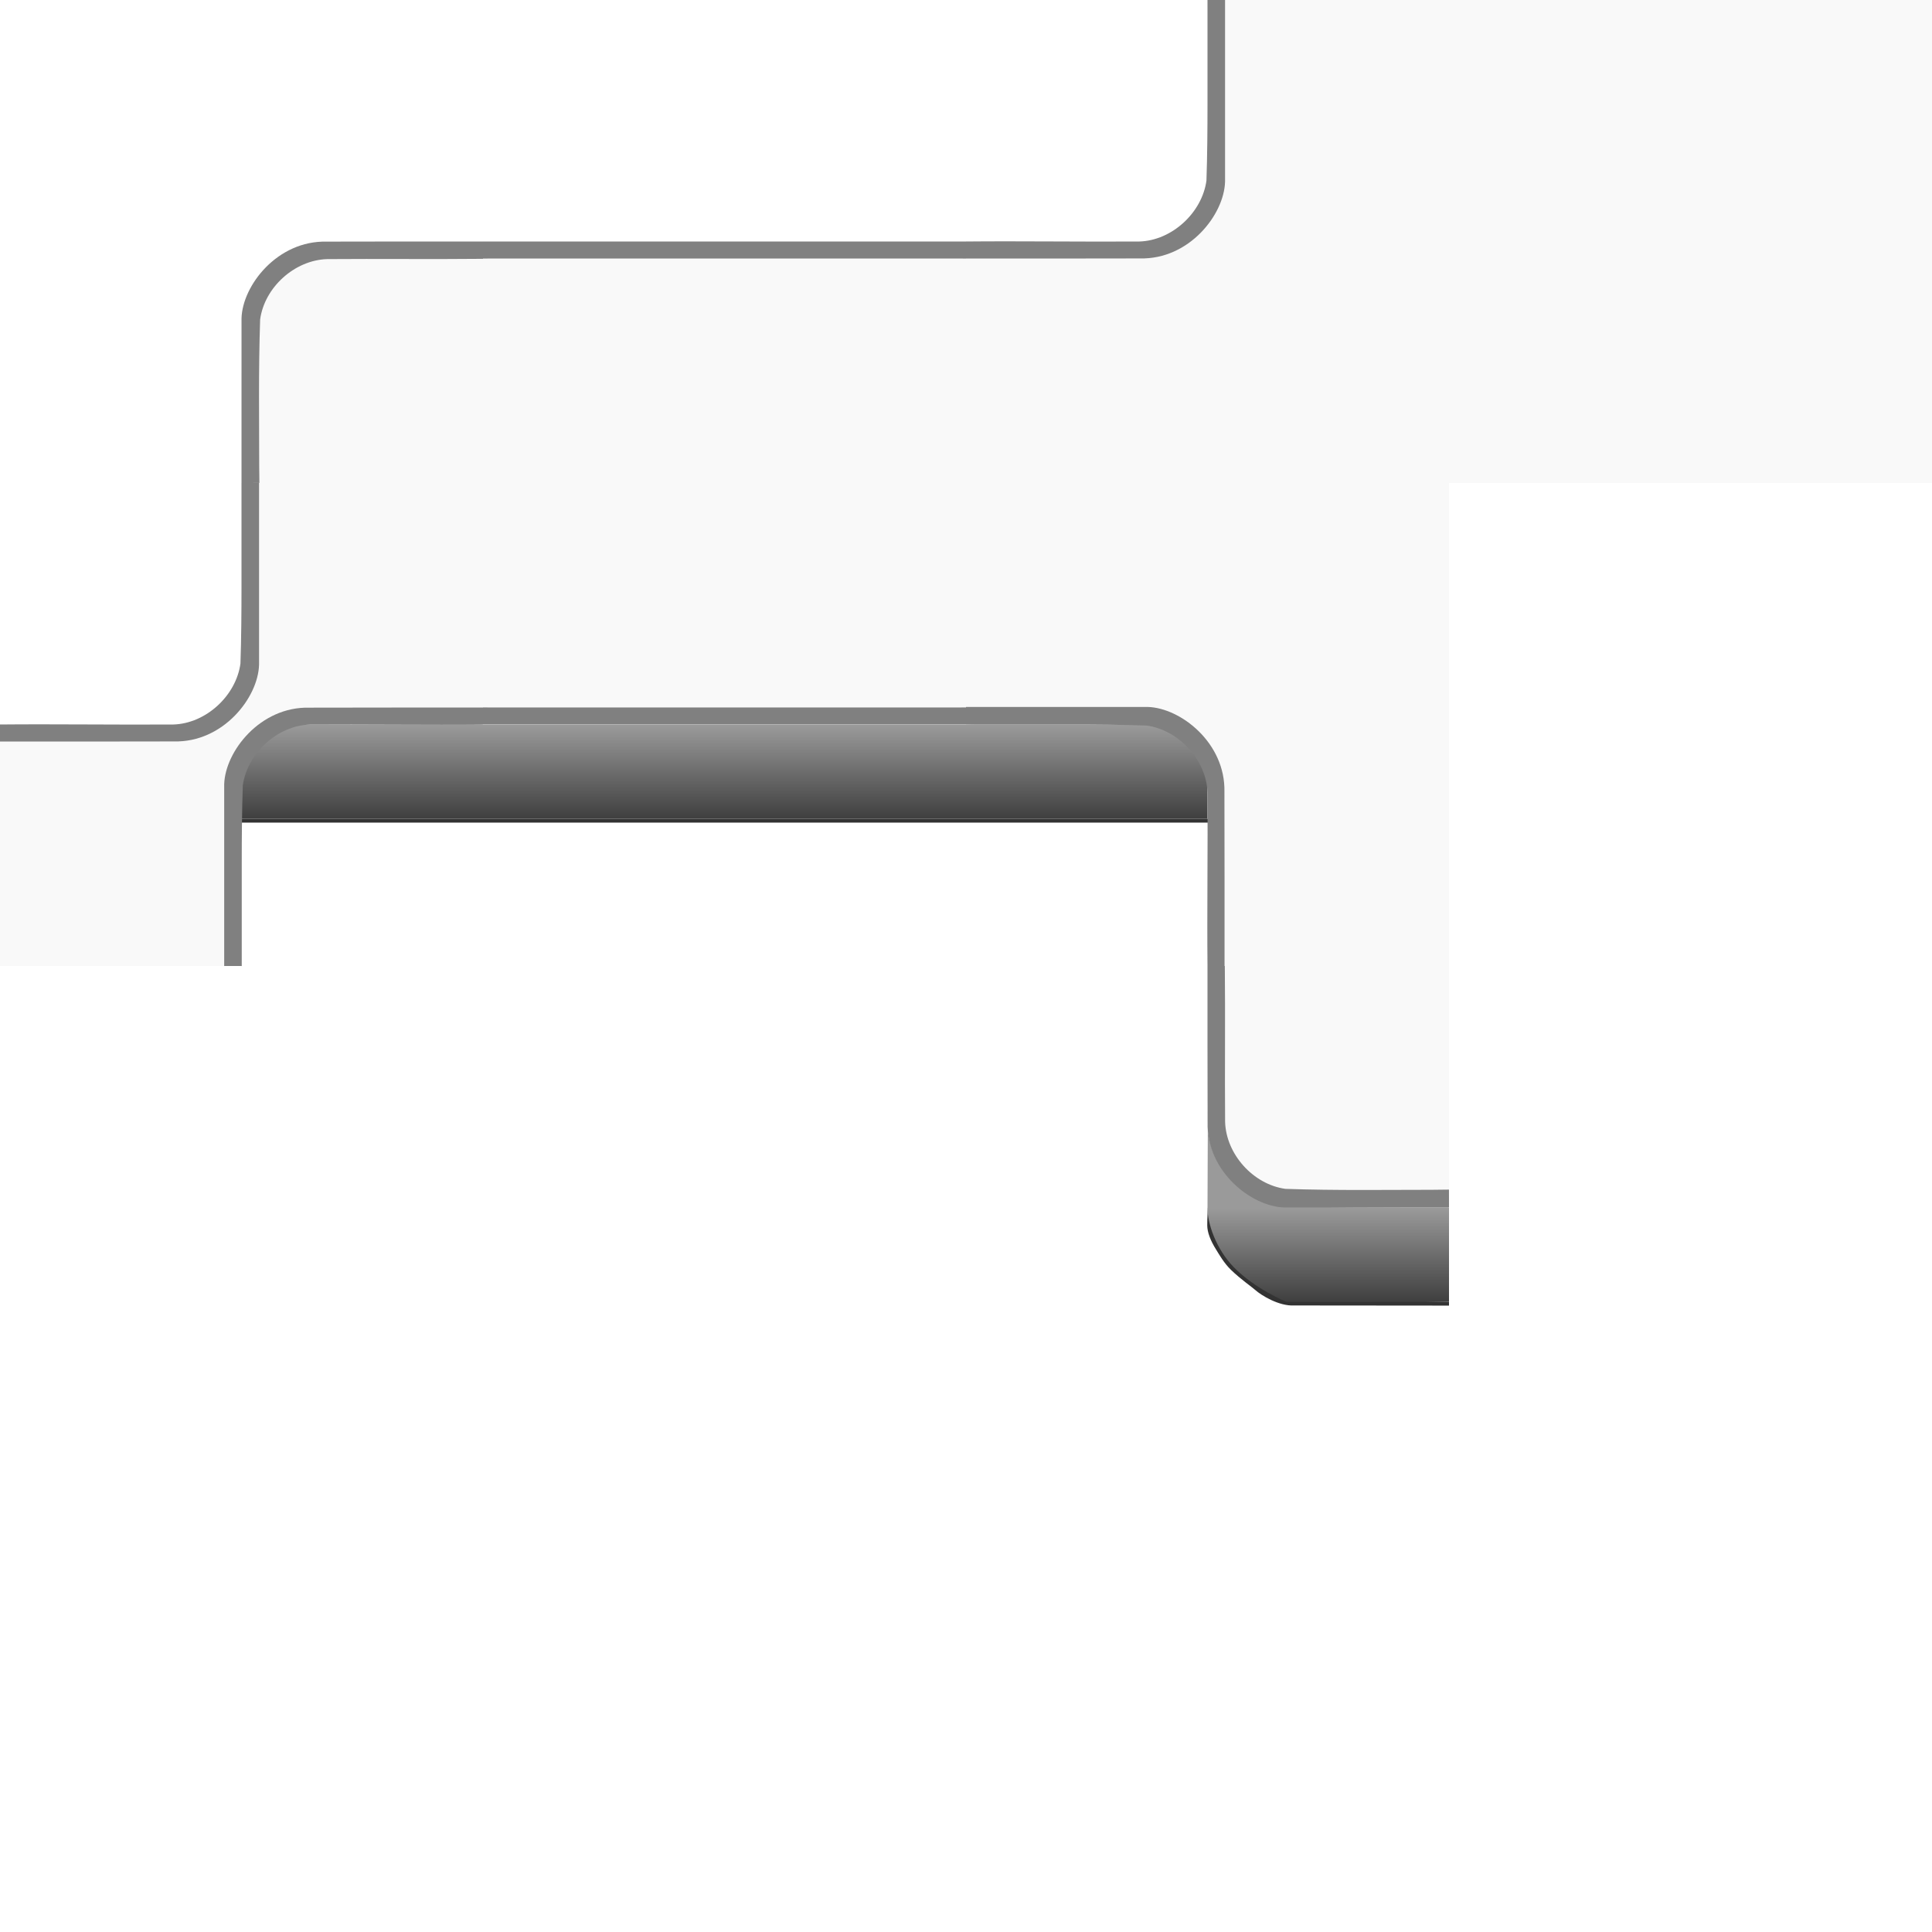
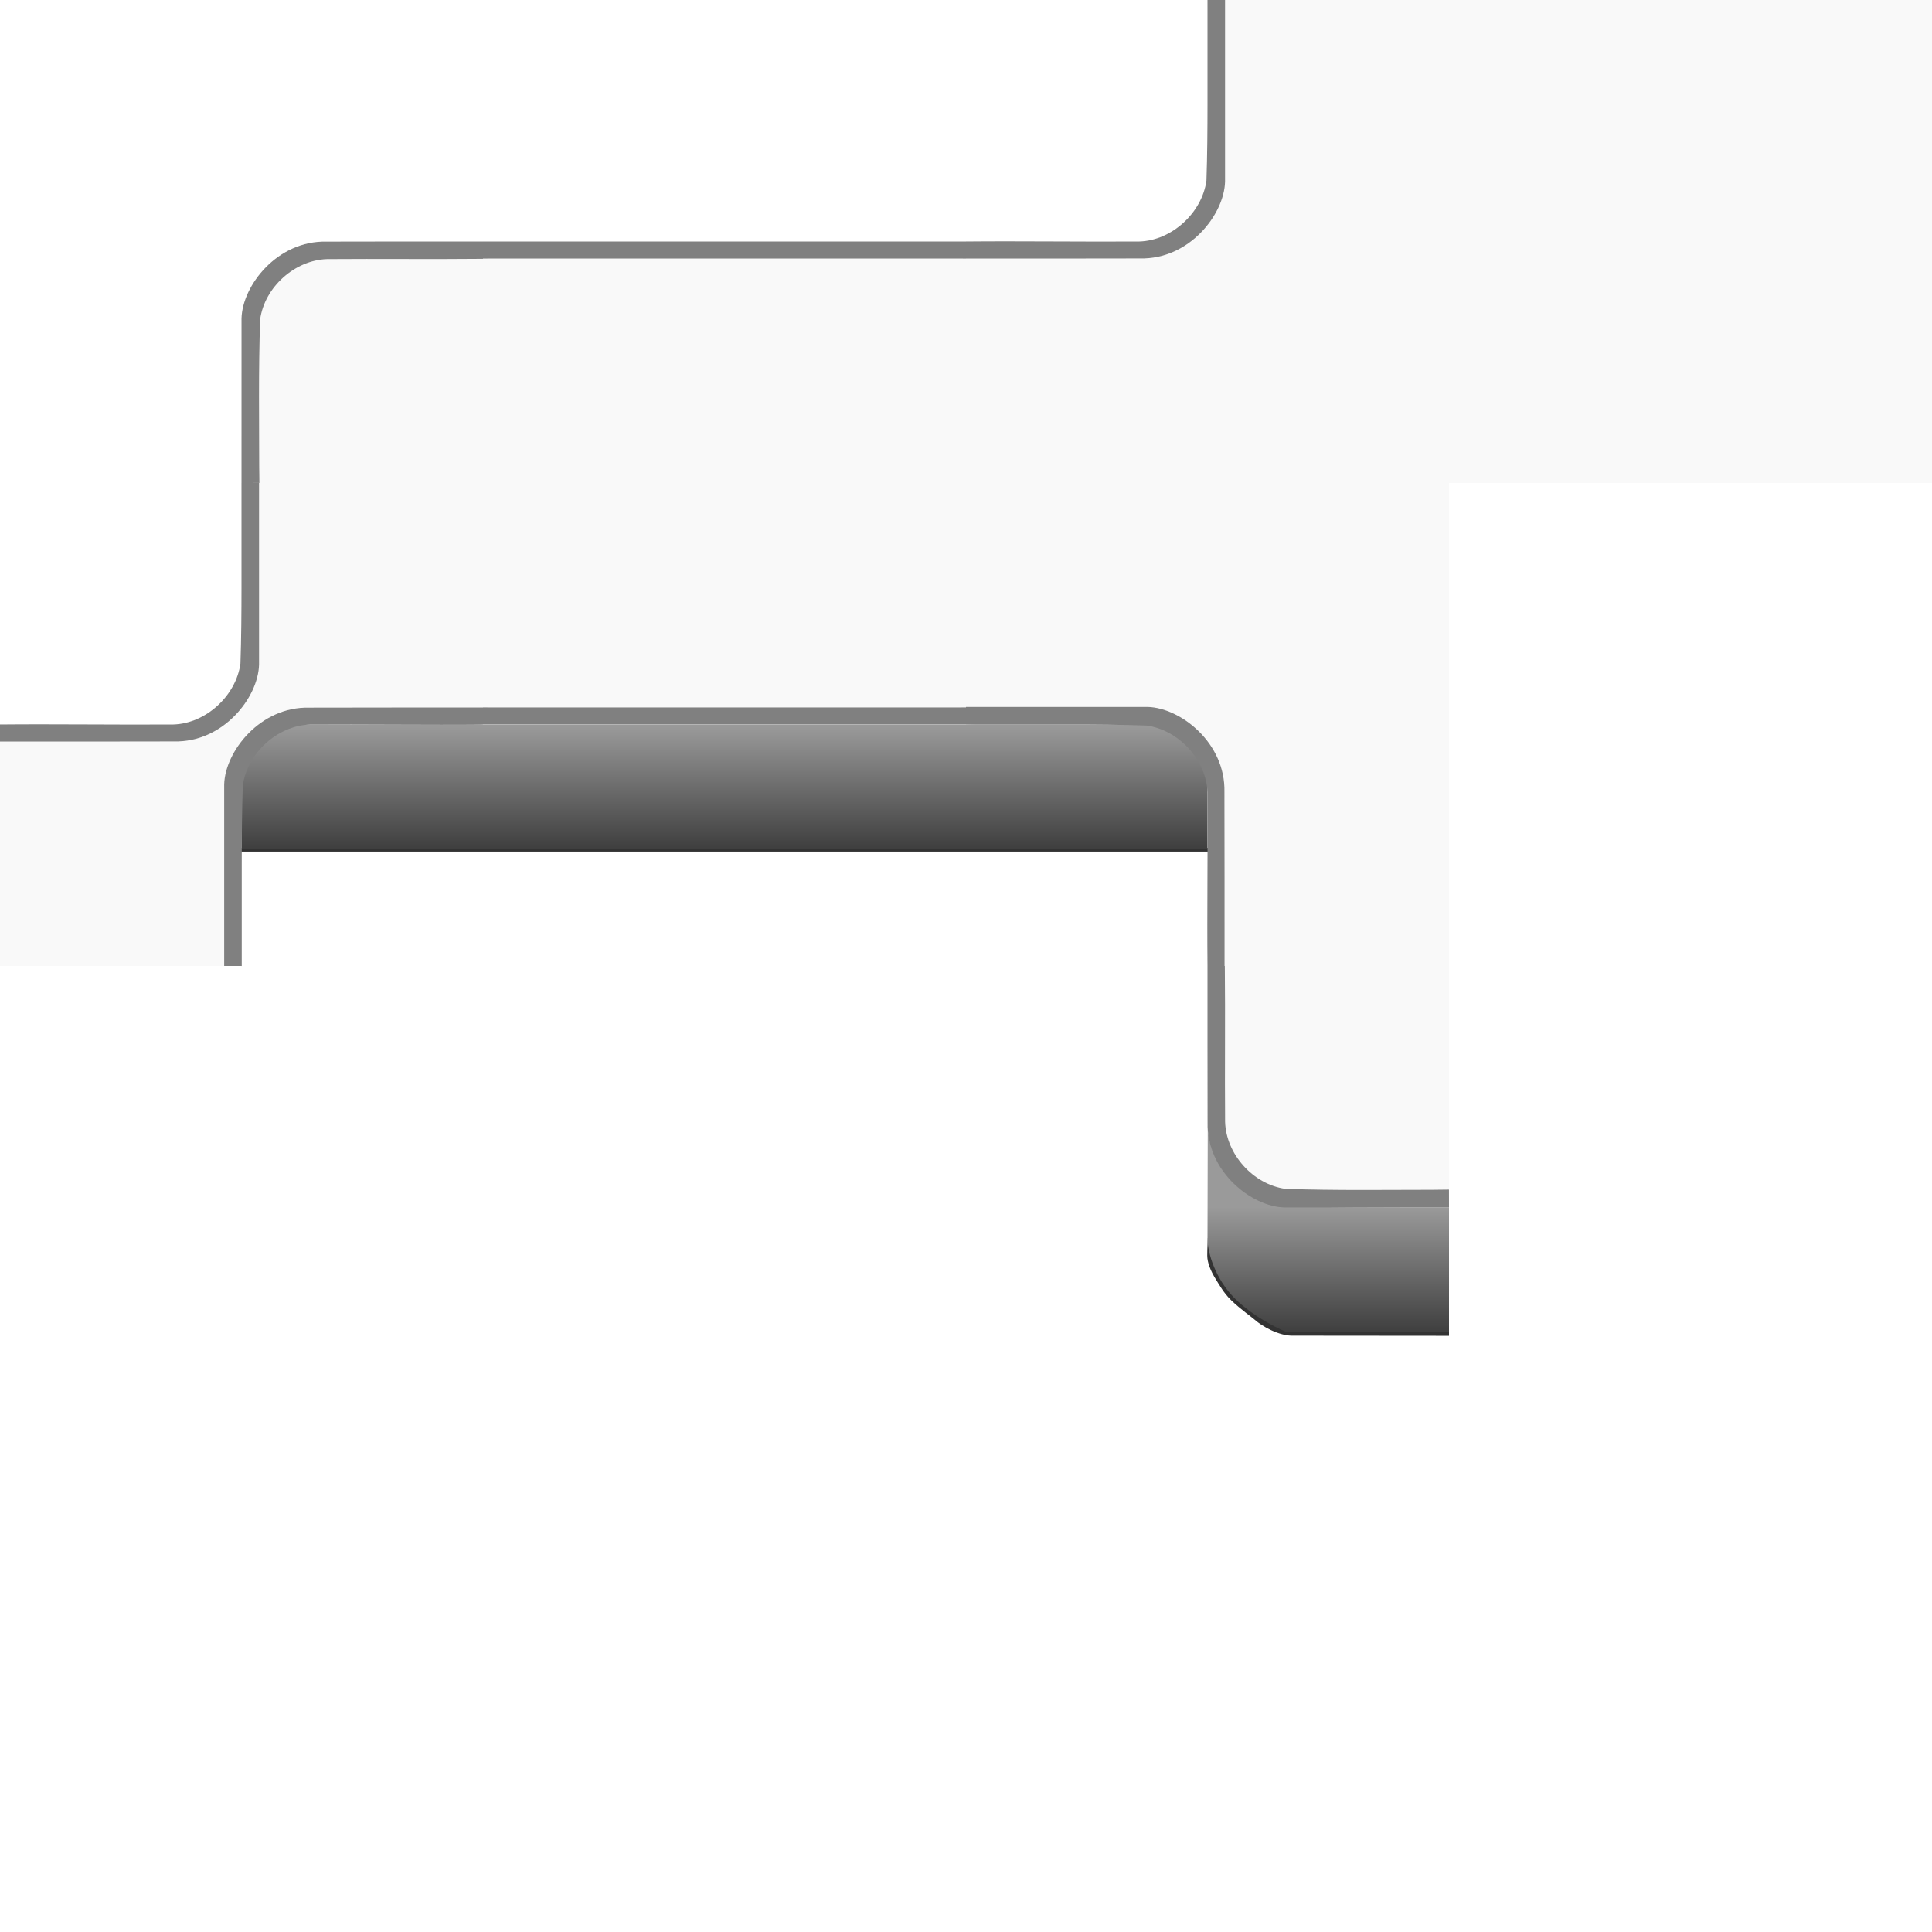
<svg xmlns="http://www.w3.org/2000/svg" xmlns:ns1="https://github.com/AidenBradley24/InkscapeTileMaker" xmlns:xlink="http://www.w3.org/1999/xlink" width="1024" height="1024" viewBox="0 0 1024 1024" version="1.1" id="svg1">
  <defs id="defs1">
    <linearGradient id="linearGradient4">
      <stop style="stop-color:#9a9a9a;stop-opacity:1;" offset="0" id="stop4" />
      <stop style="stop-color:#3f3f3f;stop-opacity:1;" offset="1" id="stop5" />
    </linearGradient>
    <linearGradient id="swatch21">
      <stop style="stop-color:#ff00ff;stop-opacity:1;" offset="0" id="stop21" />
    </linearGradient>
    <linearGradient id="swatch15">
      <stop style="stop-color:#ff00ff;stop-opacity:1;" offset="0" id="stop15" />
    </linearGradient>
    <ns1:tilemakerdefs>
      <ns1:tiles>
        <ns1:tile name="Basic Outer Corner" type="DualTileMaterial" variant="OuterCorner" allignment="TopLeftOuterCorner" secondaryalignments="TopRightOuterCorner" priority="1" row="0" column="0" materialname="Basic" />
        <ns1:tile name="Edge" type="DualTileMaterial" variant="Edge" allignment="BottomEdge" secondaryalignments="TopEdge,RightEdge" priority="1" row="0" column="1" materialname="Basic" />
        <ns1:tile name="Inner Corner" type="DualTileMaterial" variant="InnerCorner" allignment="BottomRightInnerCorner" secondaryalignments="TopLeftInnerCorner" priority="1" row="0" column="2" materialname="Basic" />
        <ns1:tile name="Basic Core" type="DualTileMaterial" variant="Core" allignment="Core" secondaryalignments="" priority="1" row="0" column="3" materialname="Basic" />
        <ns1:tile name="Diagonal" type="DualTileMaterial" variant="Diagonal" allignment="DiagonalTopRightToBottomLeft" secondaryalignments="DiagonalTopLeftToBottomRight" priority="1" row="1" column="0" materialname="Basic" />
        <ns1:tile name="Wall Edge" type="DualTileMaterial" variant="Edge" allignment="TopEdge" secondaryalignments="" priority="2" row="1" column="1" materialname="Basic" />
        <ns1:tile name="Wall Inner Corner" type="DualTileMaterial" variant="InnerCorner" allignment="TopLeftInnerCorner" secondaryalignments="TopRightInnerCorner" priority="2" row="1" column="2" materialname="Basic" />
        <ns1:tile name="Wall Outer Corner" type="DualTileMaterial" variant="OuterCorner" allignment="BottomLeftOuterCorner" secondaryalignments="TopLeftOuterCorner" priority="2" row="2" column="2" materialname="Basic" />
      </ns1:tiles>
    </ns1:tilemakerdefs>
-     <linearGradient xlink:href="#linearGradient4" id="linearGradient5" x1="190.651" y1="384.427" x2="190.651" y2="416.054" gradientUnits="userSpaceOnUse" gradientTransform="matrix(1,0,0,1.5625,0,-216.1404)" />
-     <linearGradient xlink:href="#linearGradient4" id="linearGradient6" gradientUnits="userSpaceOnUse" x1="190.651" y1="384.427" x2="190.651" y2="416.054" gradientTransform="matrix(2,0,0,1.5625,4.5259264e-6,-216.1404)" />
-     <linearGradient xlink:href="#linearGradient4" id="linearGradient7" gradientUnits="userSpaceOnUse" gradientTransform="matrix(1,0,0,1.5625,-768,-216.1404)" x1="190.651" y1="384.427" x2="190.651" y2="416.054" />
-     <linearGradient xlink:href="#linearGradient4" id="linearGradient8" gradientUnits="userSpaceOnUse" gradientTransform="matrix(1,0,0,1.5625,-896,39.85956)" x1="190.651" y1="384.427" x2="190.651" y2="416.054" />
+     <linearGradient xlink:href="#linearGradient4" id="linearGradient5" x1="190.651" y1="384.427" x2="190.651" y2="416.054" gradientUnits="userSpaceOnUse" gradientTransform="matrix(1,0,0,2.057927,0,-406.4289)" />
+     <linearGradient xlink:href="#linearGradient4" id="linearGradient6" gradientUnits="userSpaceOnUse" x1="190.651" y1="384.427" x2="190.651" y2="416.054" gradientTransform="matrix(2,0,0,2.057927,4.5259264e-6,-406.4289)" />
+     <linearGradient xlink:href="#linearGradient4" id="linearGradient7" gradientUnits="userSpaceOnUse" gradientTransform="matrix(1,0,0,2.057927,-768,-406.4289)" x1="190.651" y1="384.427" x2="190.651" y2="416.054" />
+     <linearGradient xlink:href="#linearGradient4" id="linearGradient8" gradientUnits="userSpaceOnUse" gradientTransform="matrix(-1,0,0,1.5625,896,55.85954)" x1="190.651" y1="373.761" x2="190.651" y2="416.054" />
  </defs>
  <g id="layer1">
-     <rect style="fill:#333333;stroke-width:4.799;paint-order:fill markers stroke" id="rect6" width="256" height="2" x="0" y="434" />
-     <rect style="fill:#333333;stroke-width:4.799;paint-order:fill markers stroke" id="rect6-4" width="256" height="2" x="256" y="434" />
-     <rect style="fill:url(#linearGradient5);stroke-width:6.994;paint-order:fill markers stroke" id="rect4" width="128" height="50" x="128" y="384" />
-     <rect style="fill:#333333;stroke-width:4.799;paint-order:fill markers stroke" id="rect6-7" width="256" height="2" x="-768" y="434" transform="scale(-1,1)" />
-     <rect style="fill:url(#linearGradient7);stroke-width:6.994;paint-order:fill markers stroke" id="rect4-9" width="128" height="50" x="-640" y="384" transform="scale(-1,1)" />
-     <path id="rect6-7-2" style="fill:#333333;stroke-width:3.393;paint-order:fill markers stroke" transform="scale(-1,1)" d="m -768,692 v -2 l 85.596,-1.578 c 9.169,-8.042 14.267,-11.334 14.267,-11.334 l 20.473,-18.269 6.058,-17.298 1.438,-1.366 c 0,0 0.325,5.91 0.301,9.393 -0.025,3.483 -1.617,7.868 -4.662,12.705 -1.647,2.617 -4.114,7.128 -7.962,10.852 -5.046,4.882 -11.131,9.093 -12.866,10.65 -3.058,2.745 -12.471,8.62 -20.626,8.169" />
-     <path id="rect4-9-7" style="fill:url(#linearGradient8);stroke-width:6.994;paint-order:fill markers stroke" transform="scale(-1,1)" d="m -768,640 127.803,-51.406 c 0,0 0.102,34.762 0.197,51.827 0.044,7.871 -4.447,21.497 -13.917,31.216 -11.061,11.351 -27.397,18.282 -28.106,18.363 -1.315,0.15 -85.978,0 -85.978,0 z" />
-     <rect style="fill:url(#linearGradient6);stroke-width:9.89;paint-order:fill markers stroke" id="rect4-2" width="256" height="50" x="256" y="384" />
+     <rect style="fill:#333333;stroke-width:4.799;paint-order:fill markers stroke" id="rect6" width="256" height="2" x="0" y="449.356" />
+     <rect style="fill:#333333;stroke-width:4.799;paint-order:fill markers stroke" id="rect6-4" width="256" height="2" x="256" y="449.356" />
+     <rect style="fill:url(#linearGradient5);stroke-width:8.026;paint-order:fill markers stroke" id="rect4" width="128" height="65.854" x="128" y="384" />
+     <rect style="fill:#333333;stroke-width:4.799;paint-order:fill markers stroke" id="rect6-7" width="256" height="2" x="-768" y="449.356" transform="scale(-1,1)" />
+     <rect style="fill:url(#linearGradient7);stroke-width:8.026;paint-order:fill markers stroke" id="rect4-9" width="128" height="65.854" x="-640" y="384" transform="scale(-1,1)" />
+     <path id="rect6-7-2" style="fill:#333333;stroke-width:3.393;paint-order:fill markers stroke" d="m 768,708 v -2 l -85.596,-1.578 c -9.169,-8.042 -14.267,-11.334 -14.267,-11.334 l -20.473,-18.269 -6.058,-17.298 -1.438,-1.366 c 0,0 -0.325,5.91 -0.301,9.393 0.025,3.483 1.617,7.868 4.662,12.705 1.647,2.617 4.114,7.128 7.962,10.852 5.046,4.882 11.131,9.093 12.866,10.65 3.058,2.745 12.471,8.62 20.626,8.169" />
+     <path id="rect4-9-7" style="fill:url(#linearGradient8);stroke-width:6.994;paint-order:fill markers stroke" d="M 768,621.079 640.197,555.388 c 0,0 -0.102,83.969 -0.197,101.034 -0.044,7.871 4.447,21.497 13.917,31.216 11.061,11.351 27.397,18.282 28.106,18.363 1.315,0.15 85.978,0 85.978,0 z" />
+     <rect style="fill:url(#linearGradient6);stroke-width:11.351;paint-order:fill markers stroke" id="rect4-2" width="256" height="65.854" x="256" y="384" />
    <path id="rect1" style="fill:#f9f9f9;stroke-width:14.228;paint-order:fill markers stroke" d="M 128.013,256 H 256 V 128.037 c -28.097,0.039 -56.196,-0.079 -84.291,0.06 -21.241,0.649 -40.361,17.912 -43.167,38.972 -0.437,15.298 -0.529,59.295 -0.529,88.932 z" />
    <path id="rect1-2" style="fill:#808080;fill-opacity:1;stroke-width:1;paint-order:fill markers stroke" d="m 128.013,256 c 8.552,-0.019 0.92,-0.013 9.473,-0.021 l -0.105,-9.286 c -0.02,-12.22 -0.1,-24.432 -0.096,-36.616 0.005,-13.625 0.132,-27.218 0.592,-40.771 2.354,-17.061 18.3,-31.442 35.502,-31.975 27.54,-0.214 55.082,0.139 82.62,-0.147 v -9.182 c -27.59,0.037 -55.181,-0.05 -82.771,0.063 h -0.06 l -0.059,0.002 c -26.037,-0.629 -44.611,23.185 -45.097,40.652 -0.035,2.481 0.015,86.413 0,87.283 z" />
    <path id="rect1-4" style="fill:#f9f9f9;stroke-width:14.23;paint-order:fill markers stroke" d="m 768,640 v -128 H 640.01 c 0.039,28.1 -0.079,56.202 0.06,84.3 0.649,21.243 17.916,40.365 38.98,43.171 15.301,0.437 59.308,0.529 88.951,0.529 z" />
    <path id="rect1-2-1" style="fill:#808080;fill-opacity:1;stroke-width:1;paint-order:fill markers stroke" d="m 768,639.987 c -0.019,-8.552 -0.013,-0.92 -0.021,-9.473 l -9.286,0.105 c -12.22,0.02 -24.432,0.1 -36.616,0.096 -13.625,-0.005 -27.218,-0.132 -40.771,-0.592 -17.061,-2.354 -31.442,-18.3 -31.975,-35.502 C 649.115,567.081 649.468,539.539 649.182,512 H 640 c 0.037,27.59 -0.05,55.181 0.063,82.771 v 0.06 l 0.002,0.059 c -0.629,26.037 23.185,44.611 40.652,45.097 2.481,0.035 86.413,-0.015 87.283,0 z" />
    <path id="rect3" style="fill:#f9f9f9;stroke-width:50;paint-order:fill markers stroke" d="m 640,0 3.979,89.283 c -1.104,23.435 -17.824,39.4 -41.131,40.966 L 512,128 V 256 H 640 768 V 128 0 Z" />
    <rect style="fill:#f9f9f9;stroke-width:20.126;paint-order:fill markers stroke" id="rect1-8" width="256" height="128" x="256" y="128" />
    <path id="rect1-8-4" style="fill:#808080;paint-order:fill markers stroke" d="m 256,128 v 9.043 l 9.445,-0.019 H 502.555 L 512,137.042 V 128 Z" />
    <rect style="fill:#f9f9f9;stroke-width:20.126;paint-order:fill markers stroke" id="rect1-8-5" width="256" height="128" x="-512" y="-384" transform="scale(-1)" />
    <path id="rect1-8-4-5" style="fill:#808080;paint-order:fill markers stroke" d="m 512,384 v -9.043 l -9.445,0.019 H 265.445 l -9.445,-0.019 v 9.042 z" />
    <rect style="fill:#f9f9f9;stroke-width:31.956;paint-order:fill markers stroke" id="rect2" width="256" height="256" x="768" y="0" />
    <path id="rect1-2-8" style="fill:#808080;fill-opacity:1;stroke-width:1;paint-order:fill markers stroke" d="M 649.305,0 C 640.753,0.019 640,0 640,0 c 0,0 0.014,15.083 0,54.962 -0.005,13.625 -0.099,27.218 -0.559,40.771 C 637.087,112.795 621.141,127.467 603.939,128 576.399,128.214 539.539,127.714 512,128 v 9.038 c 27.59,-0.037 64.499,0.05 92.089,-0.063 h 0.06 l 0.059,-0.002 c 26.037,0.629 44.611,-23.185 45.097,-40.652 0.035,-2.481 -0.015,-95.451 0,-96.321 z" />
    <path id="rect3-5" style="fill:#f9f9f9;stroke-width:50;paint-order:fill markers stroke" d="m 512,384 89.283,-3.979 c 23.435,1.104 39.4,17.824 40.966,41.131 L 640,512 H 768 V 384 256 H 640 512 Z" />
    <path id="rect1-2-8-7" style="fill:#808080;fill-opacity:1;stroke-width:1;paint-order:fill markers stroke" d="m 512,374.695 c 0.019,8.552 0,9.305 0,9.305 0,0 15.083,-0.014 54.962,0 13.625,0.005 27.218,0.099 40.771,0.559 17.061,2.354 31.733,18.3 32.266,35.502 0.214,27.54 -0.286,64.4 0,91.939 h 9.038 c -0.037,-27.59 0.05,-64.499 -0.063,-92.089 v -0.06 l -0.002,-0.059 c 0.629,-26.037 -23.185,-44.611 -40.652,-45.097 -2.481,-0.035 -95.451,0.015 -96.321,0 z" />
    <path id="rect3-3" style="fill:#f9f9f9;stroke-width:50;paint-order:fill markers stroke;fill-opacity:1" d="m 128,256 3.979,89.283 c -1.104,23.435 -17.824,39.4 -41.131,40.966 L 0,384 v 128 h 128 l -4.727,-95.51 16.09,-29.301 34.607,-6.87 L 256,384 V 256 Z" />
    <path id="rect1-2-8-3" style="fill:#808080;fill-opacity:1;stroke-width:1;paint-order:fill markers stroke" d="M 137.305,256 C 128.753,256.019 128,256 128,256 c 0,0 0.014,15.083 0,54.962 -0.005,13.625 -0.099,27.218 -0.559,40.771 C 125.087,368.795 109.141,383.467 91.939,384 64.399,384.214 27.539,383.714 0,384 v 9.038 c 27.59,-0.037 64.499,0.05 92.089,-0.063 h 0.06 l 0.059,-0.002 c 26.037,0.629 44.611,-23.185 45.097,-40.652 0.035,-2.481 -0.015,-95.451 0,-96.321 z" />
    <path id="rect1-2-8-3-7" style="fill:#808080;fill-opacity:1;stroke-width:1;paint-order:fill markers stroke" d="M 256 375.012 C 228.423 375.048 191.594 374.962 164.043 375.074 L 163.982 375.074 L 163.924 375.076 C 137.887 374.447 119.313 398.261 118.826 415.729 C 118.791 418.208 118.841 511.033 118.826 512 L 128 512 L 128 512.051 C 128 512.051 128.131 512.051 128.131 512.051 C 128.131 512.051 128.117 496.967 128.131 457.088 C 128.136 443.463 128.231 429.87 128.691 416.316 C 131.045 399.256 146.991 384.584 164.193 384.051 C 191.692 383.837 228.474 384.334 256 384.051 L 256 375.012 z " />
  </g>
</svg>
